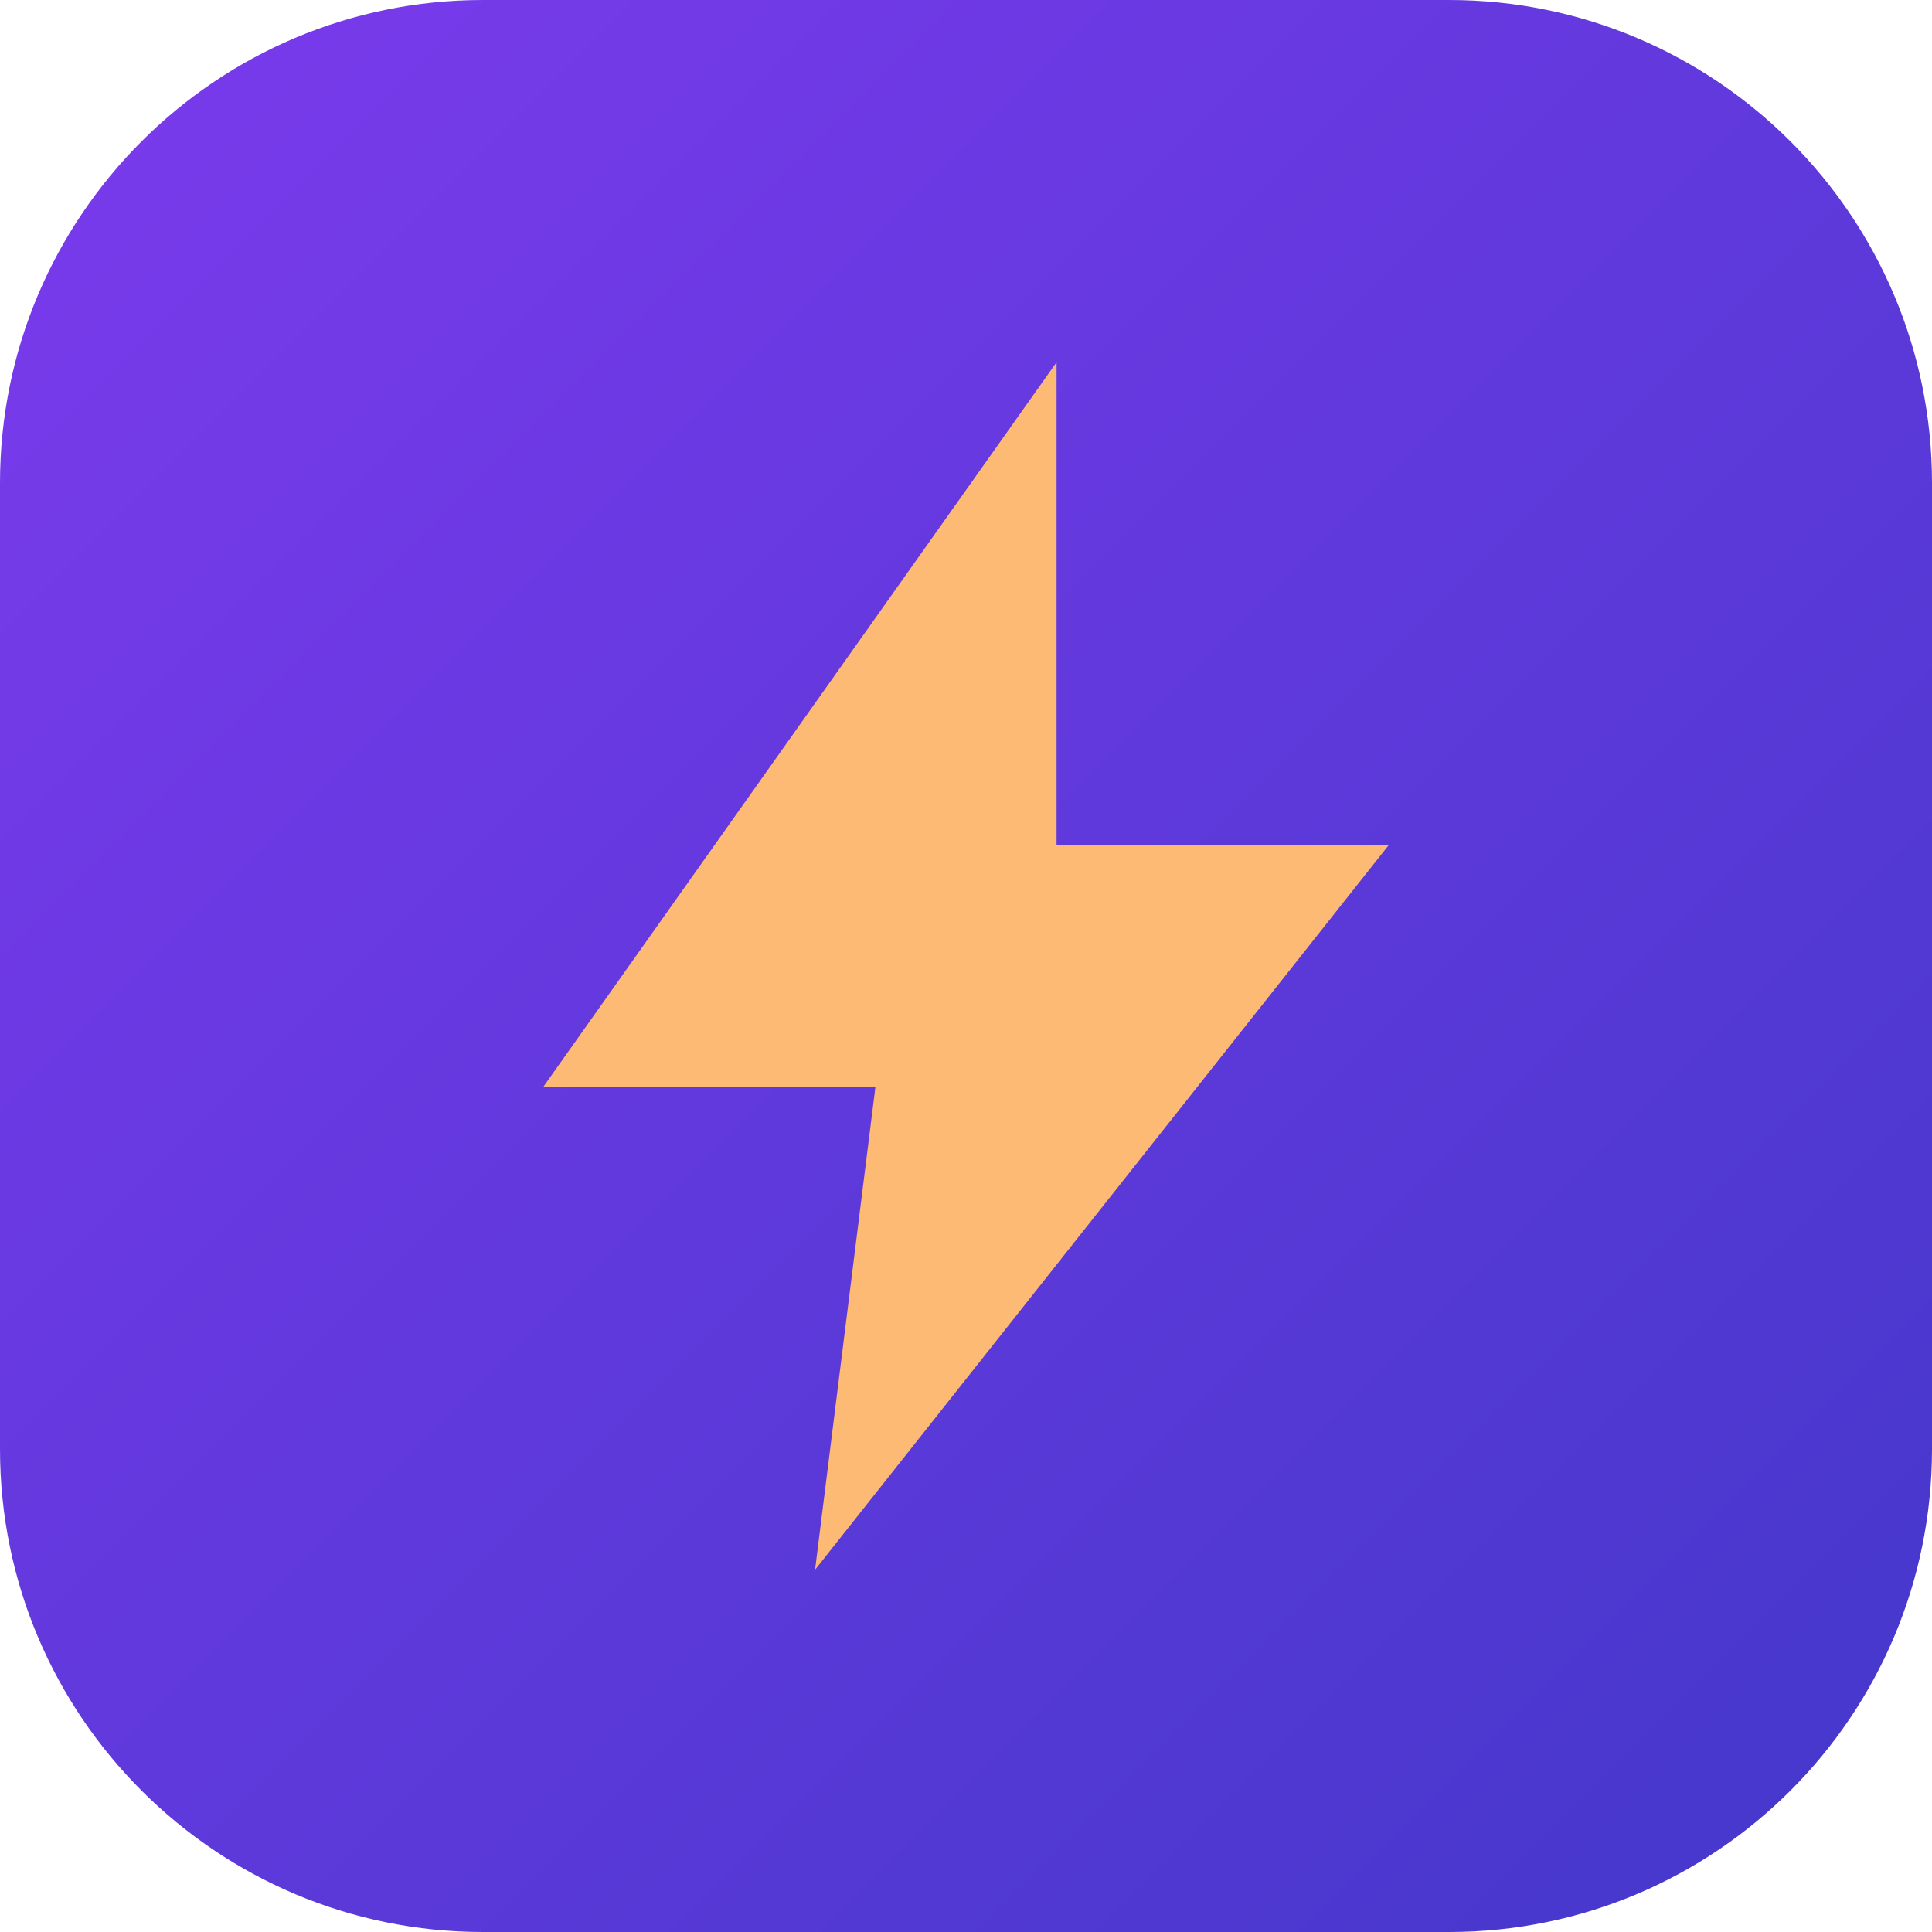
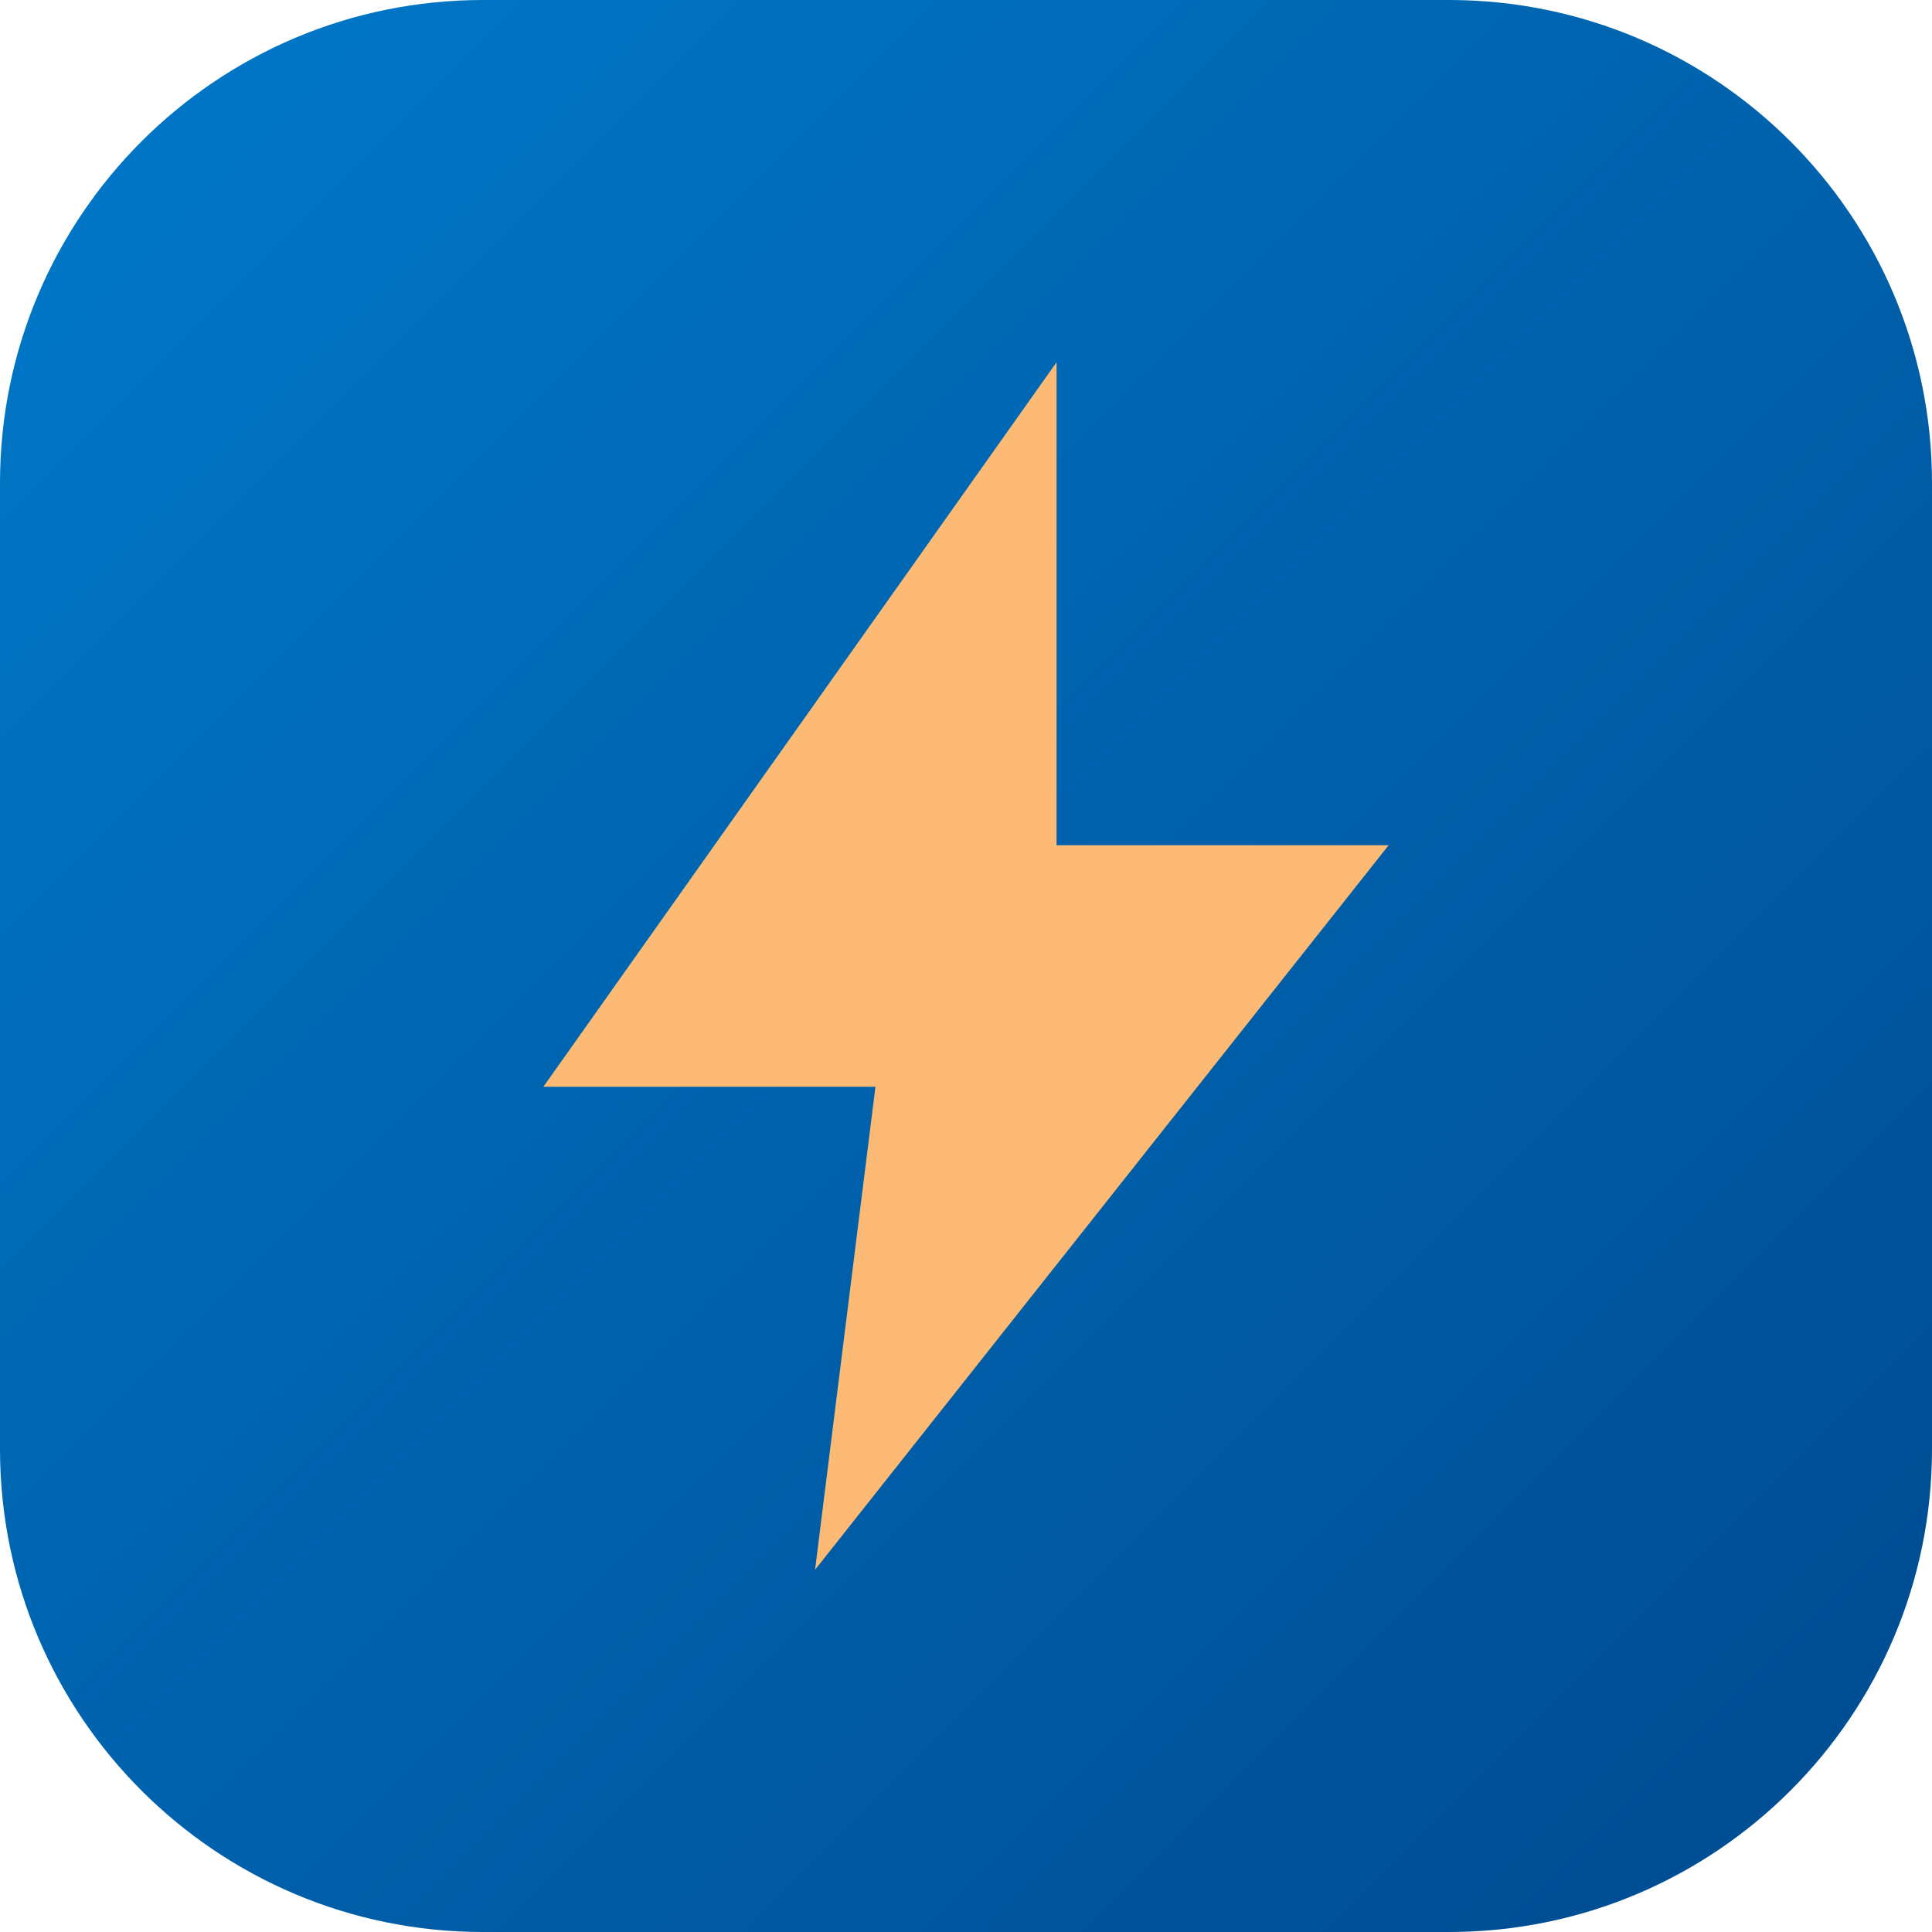
<svg xmlns="http://www.w3.org/2000/svg" viewBox="0 0 32 32" width="32" height="32">
  <defs>
    <linearGradient id="g" x1="0" y1="0" x2="1" y2="1">
-       <stop offset="0%" stop-color="#7c3aed" />
-       <stop offset="100%" stop-color="#4338ca" />
+       <stop offset="0%" stop-color="#0079ca" />
+       <stop offset="100%" stop-color="#004a8f" />
    </linearGradient>
  </defs>
  <rect width="32" height="32" rx="8" fill="url(#g)" />
  <path d="M17.5 6 9 18h5.5l-1 8L23 14h-5.5l0-8z" fill="#fdba74" />
</svg>
